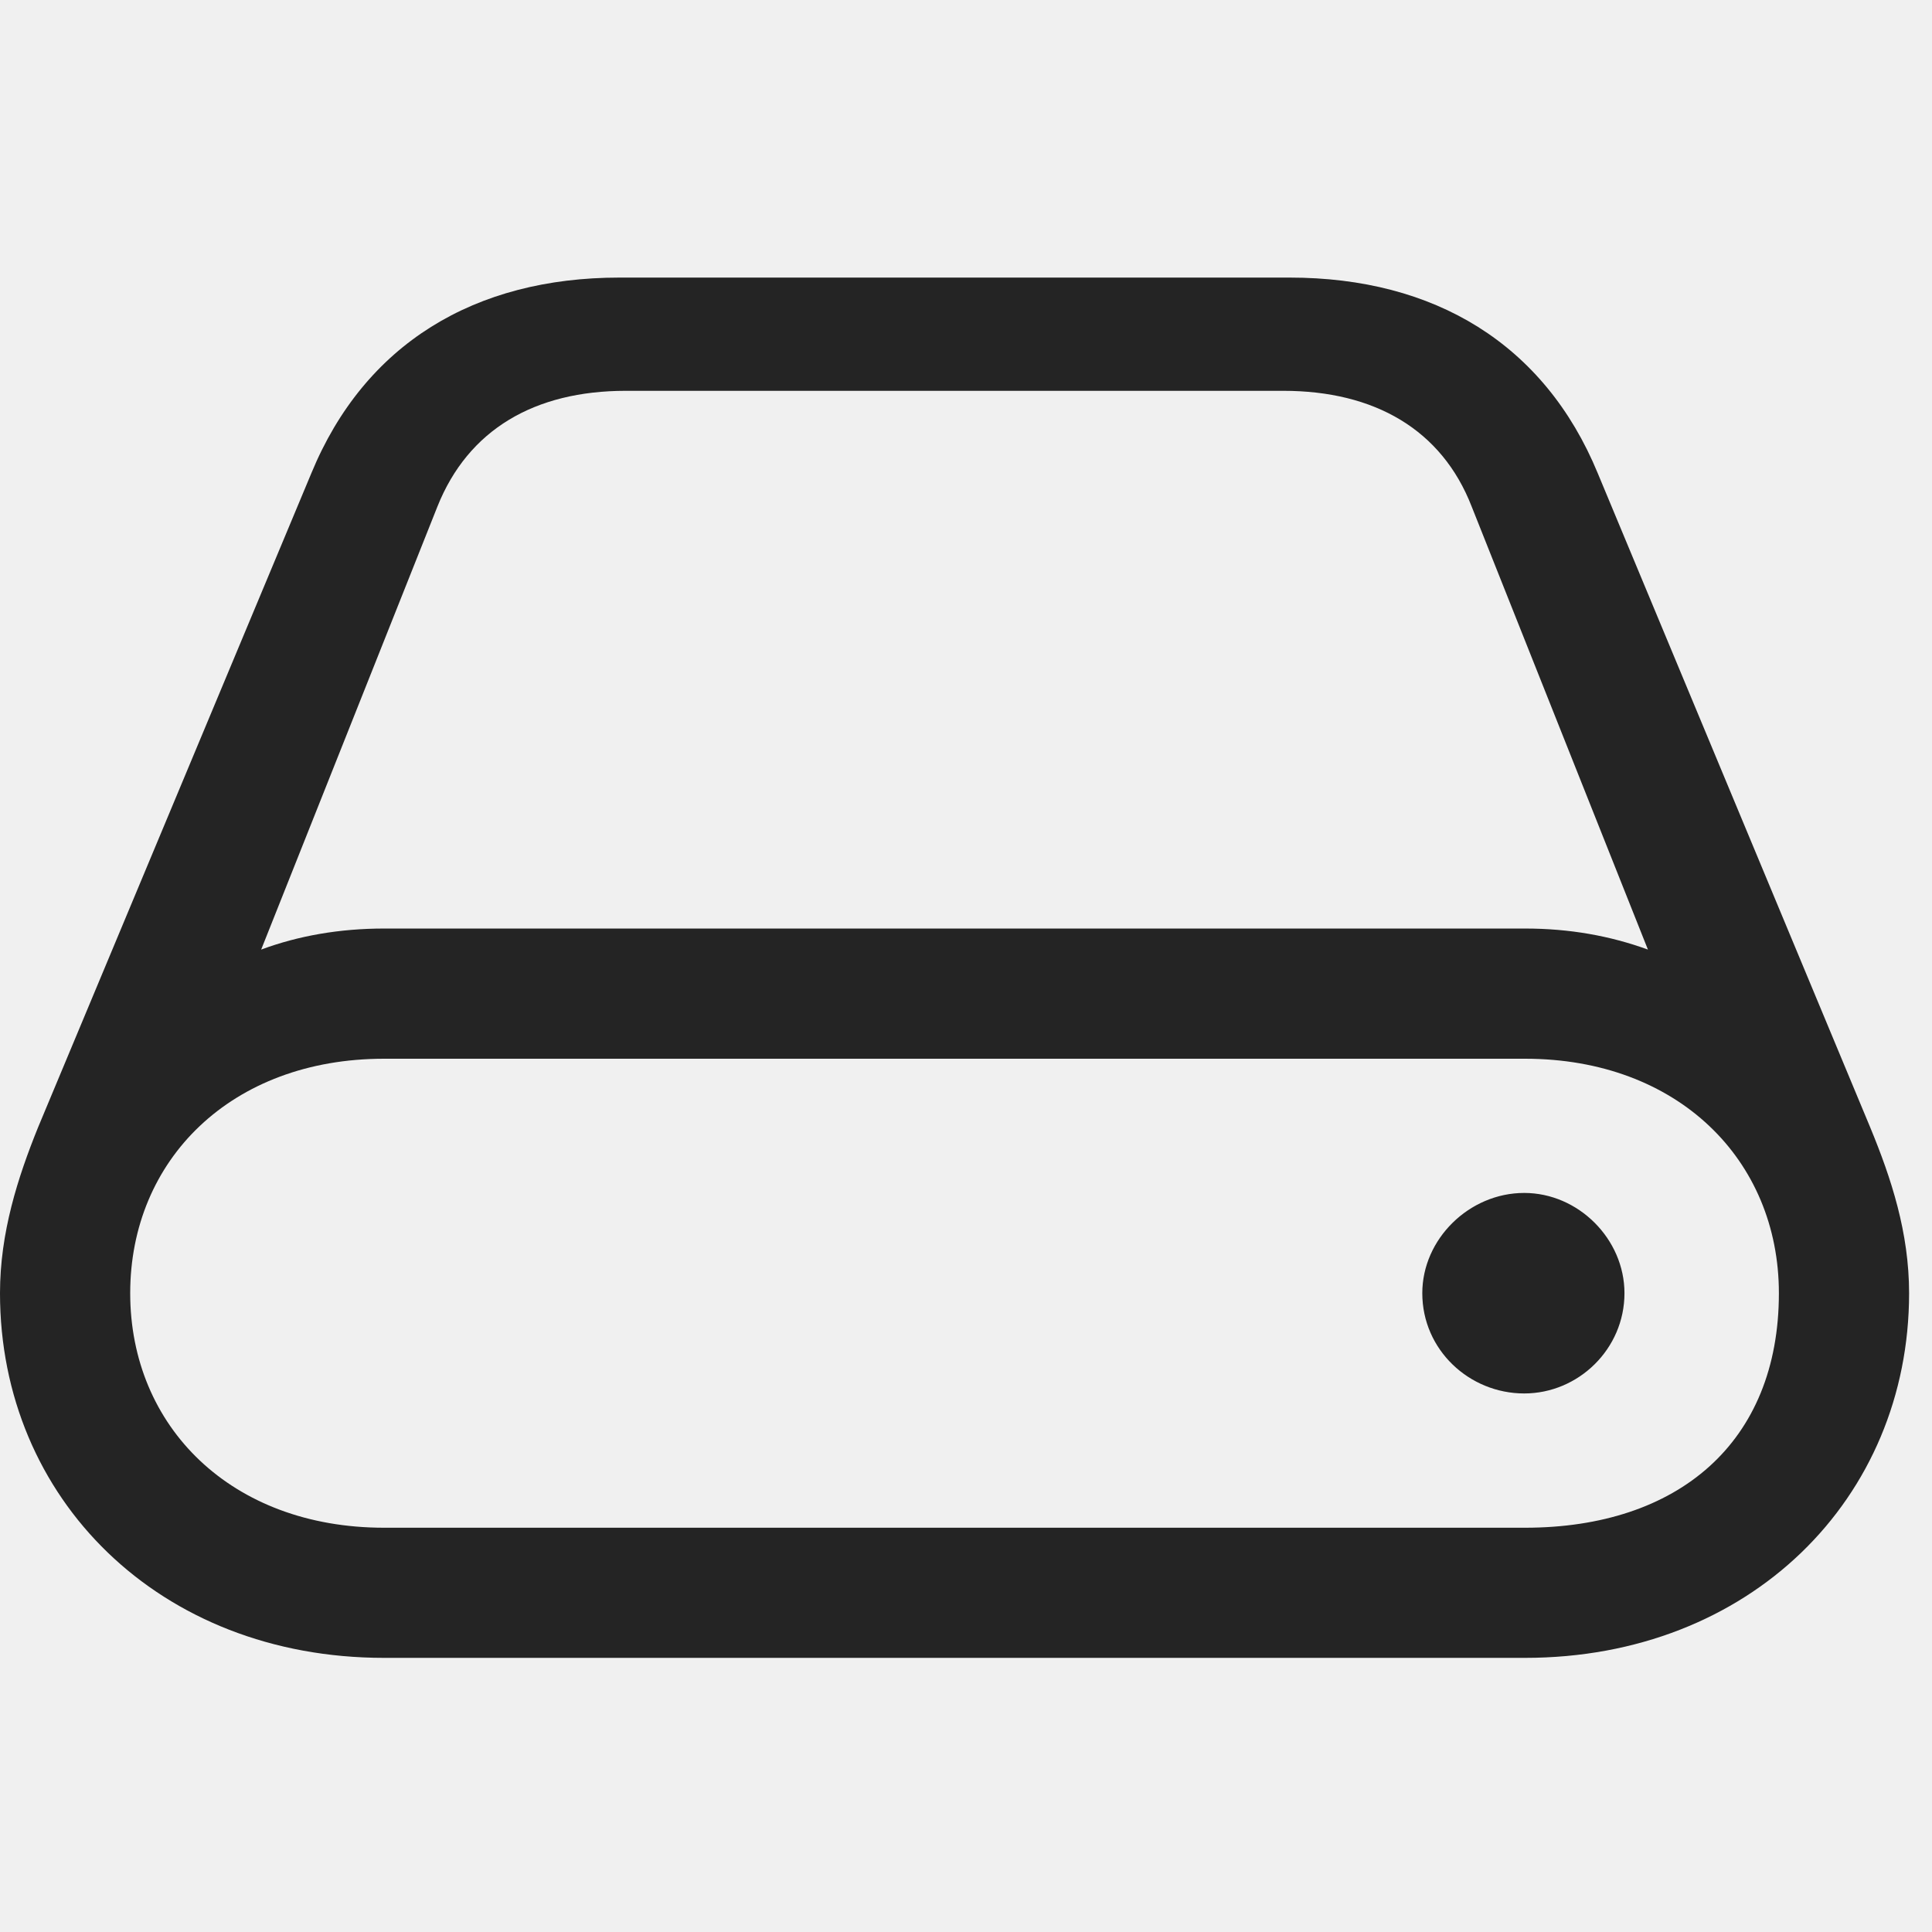
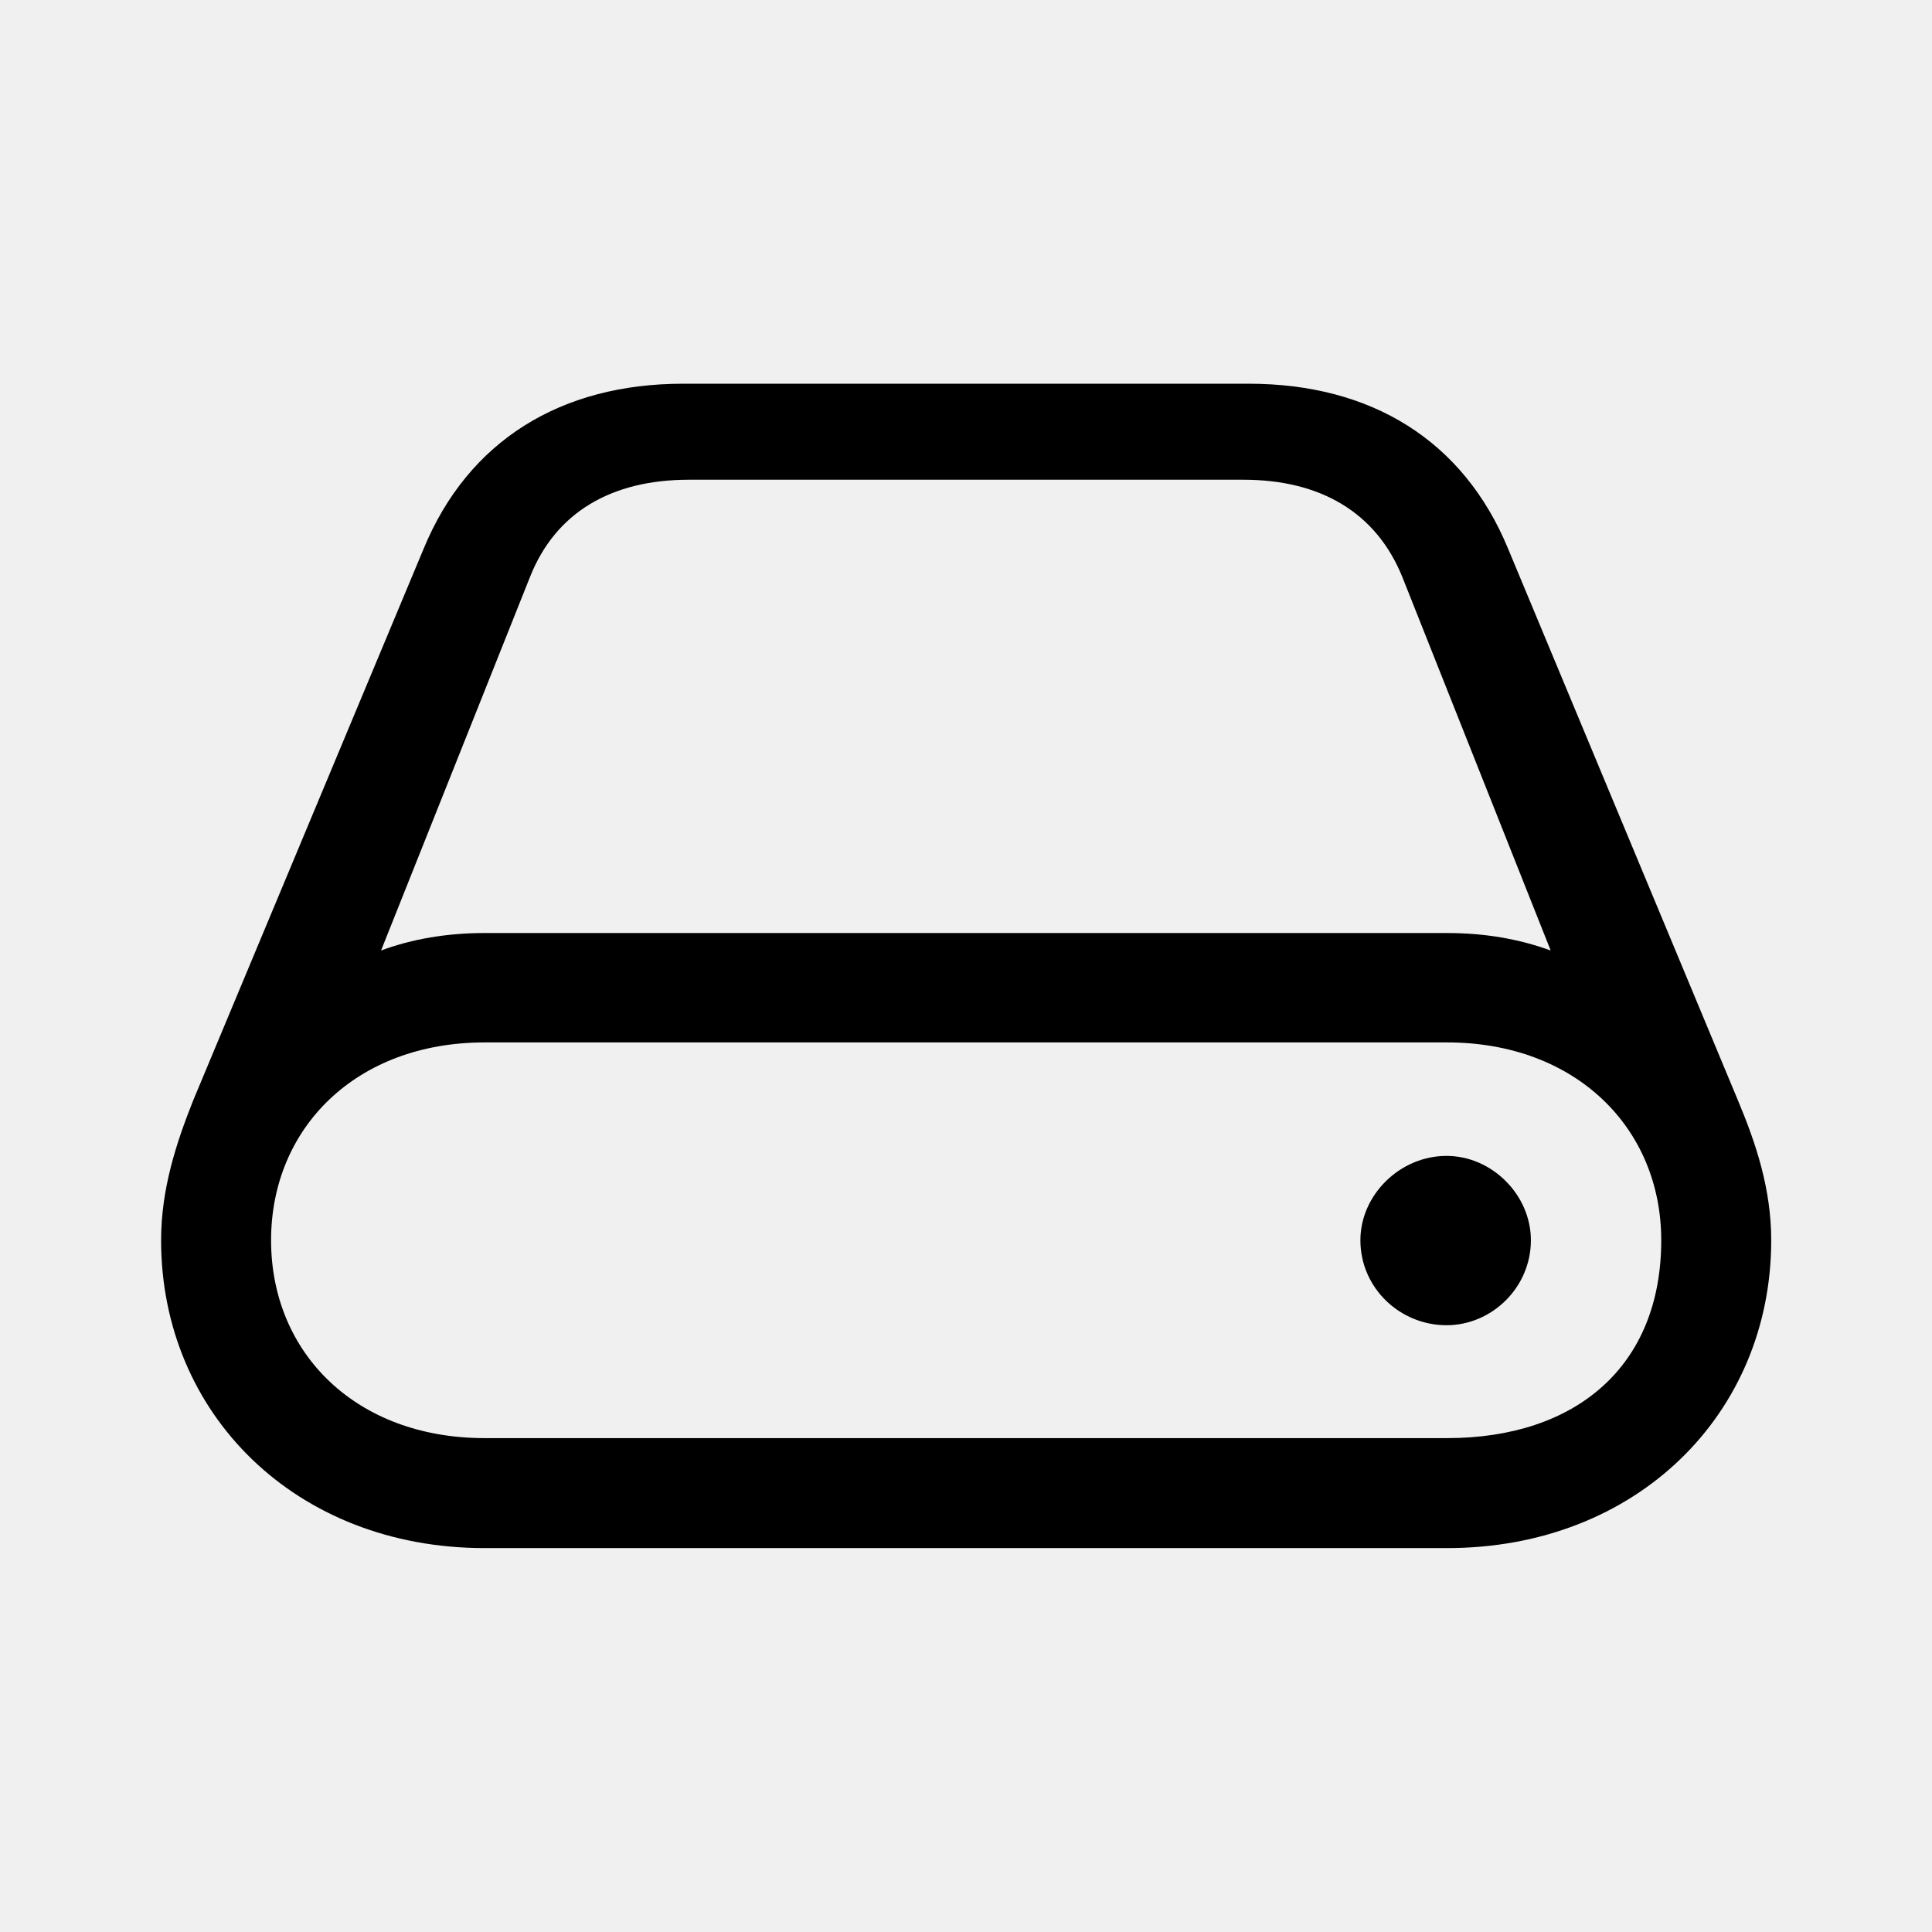
- <svg xmlns="http://www.w3.org/2000/svg" width="28" height="28" viewBox="0 0 28 28" fill="none">
-   <g clip-path="url(#clip0_2124_88381)">
-     <path d="M0 18.742C0 21.719 2.309 24.027 5.566 24.027H22.102C25.359 24.027 27.668 21.719 27.668 18.742C27.668 17.863 27.41 17.078 27.105 16.34L23.156 6.859C22.383 4.984 20.789 4.023 18.691 4.023H8.977C6.879 4.023 5.285 4.984 4.512 6.859L0.551 16.34C0.258 17.066 0 17.863 0 18.742ZM1.887 18.742C1.887 16.809 3.352 15.344 5.566 15.344H22.102C24.316 15.344 25.781 16.809 25.781 18.742C25.781 20.91 24.316 22.141 22.102 22.141H5.566C3.352 22.141 1.887 20.676 1.887 18.742ZM3.785 13.762L6.34 7.34C6.785 6.227 7.746 5.664 9.07 5.664H18.598C19.922 5.664 20.895 6.227 21.328 7.34L23.883 13.762C23.332 13.562 22.746 13.457 22.102 13.457H5.566C4.922 13.457 4.324 13.562 3.785 13.762ZM20.613 18.742C20.613 19.562 21.293 20.195 22.09 20.195C22.875 20.195 23.543 19.551 23.543 18.742C23.543 17.957 22.875 17.289 22.09 17.289C21.293 17.289 20.613 17.957 20.613 18.742Z" fill="black" fill-opacity="0.85" />
-   </g>
-   <defs>
-     <clipPath id="clip0_2124_88381">
-       <rect width="27.668" height="20.027" fill="white" transform="translate(0 4)" />
-     </clipPath>
-   </defs>
+ <svg xmlns="http://www.w3.org/2000/svg" viewBox="0 0 24 24" width="24" height="24">
+   <path transform="matrix(0.7228575, 0, 0, 0.7228575, -0.1601017, 18.10335)" d="M2.99-3.73C2.99-0.75 5.30 1.56 8.55 1.56L25.09 1.56C28.35 1.56 30.66-0.75 30.66-3.73C30.66-4.61 30.40-5.39 30.09-6.13L26.14-15.61C25.37-17.48 23.78-18.45 21.68-18.45L11.96-18.45C9.87-18.45 8.27-17.48 7.50-15.61L3.54-6.13C3.25-5.40 2.99-4.61 2.99-3.73ZM6.77-8.71L9.33-15.13C9.77-16.24 10.73-16.80 12.06-16.80L21.59-16.80C22.91-16.80 23.87-16.24 24.32-15.13L26.87-8.71C26.32-8.91 25.73-9.01 25.09-9.01L8.55-9.01C7.91-9.01 7.31-8.91 6.77-8.71ZM4.88-3.73C4.88-5.66 6.34-7.13 8.55-7.13L25.09-7.13C27.30-7.13 28.77-5.66 28.77-3.73C28.77-1.56 27.30-0.33 25.09-0.33L8.55-0.33C6.34-0.33 4.88-1.79 4.88-3.73ZM23.60-3.73C23.60-2.91 24.28-2.27 25.08-2.27C25.86-2.27 26.53-2.92 26.53-3.73C26.53-4.51 25.86-5.18 25.08-5.18C24.28-5.18 23.60-4.51 23.60-3.73Z" fill="currentColor" />
</svg>
